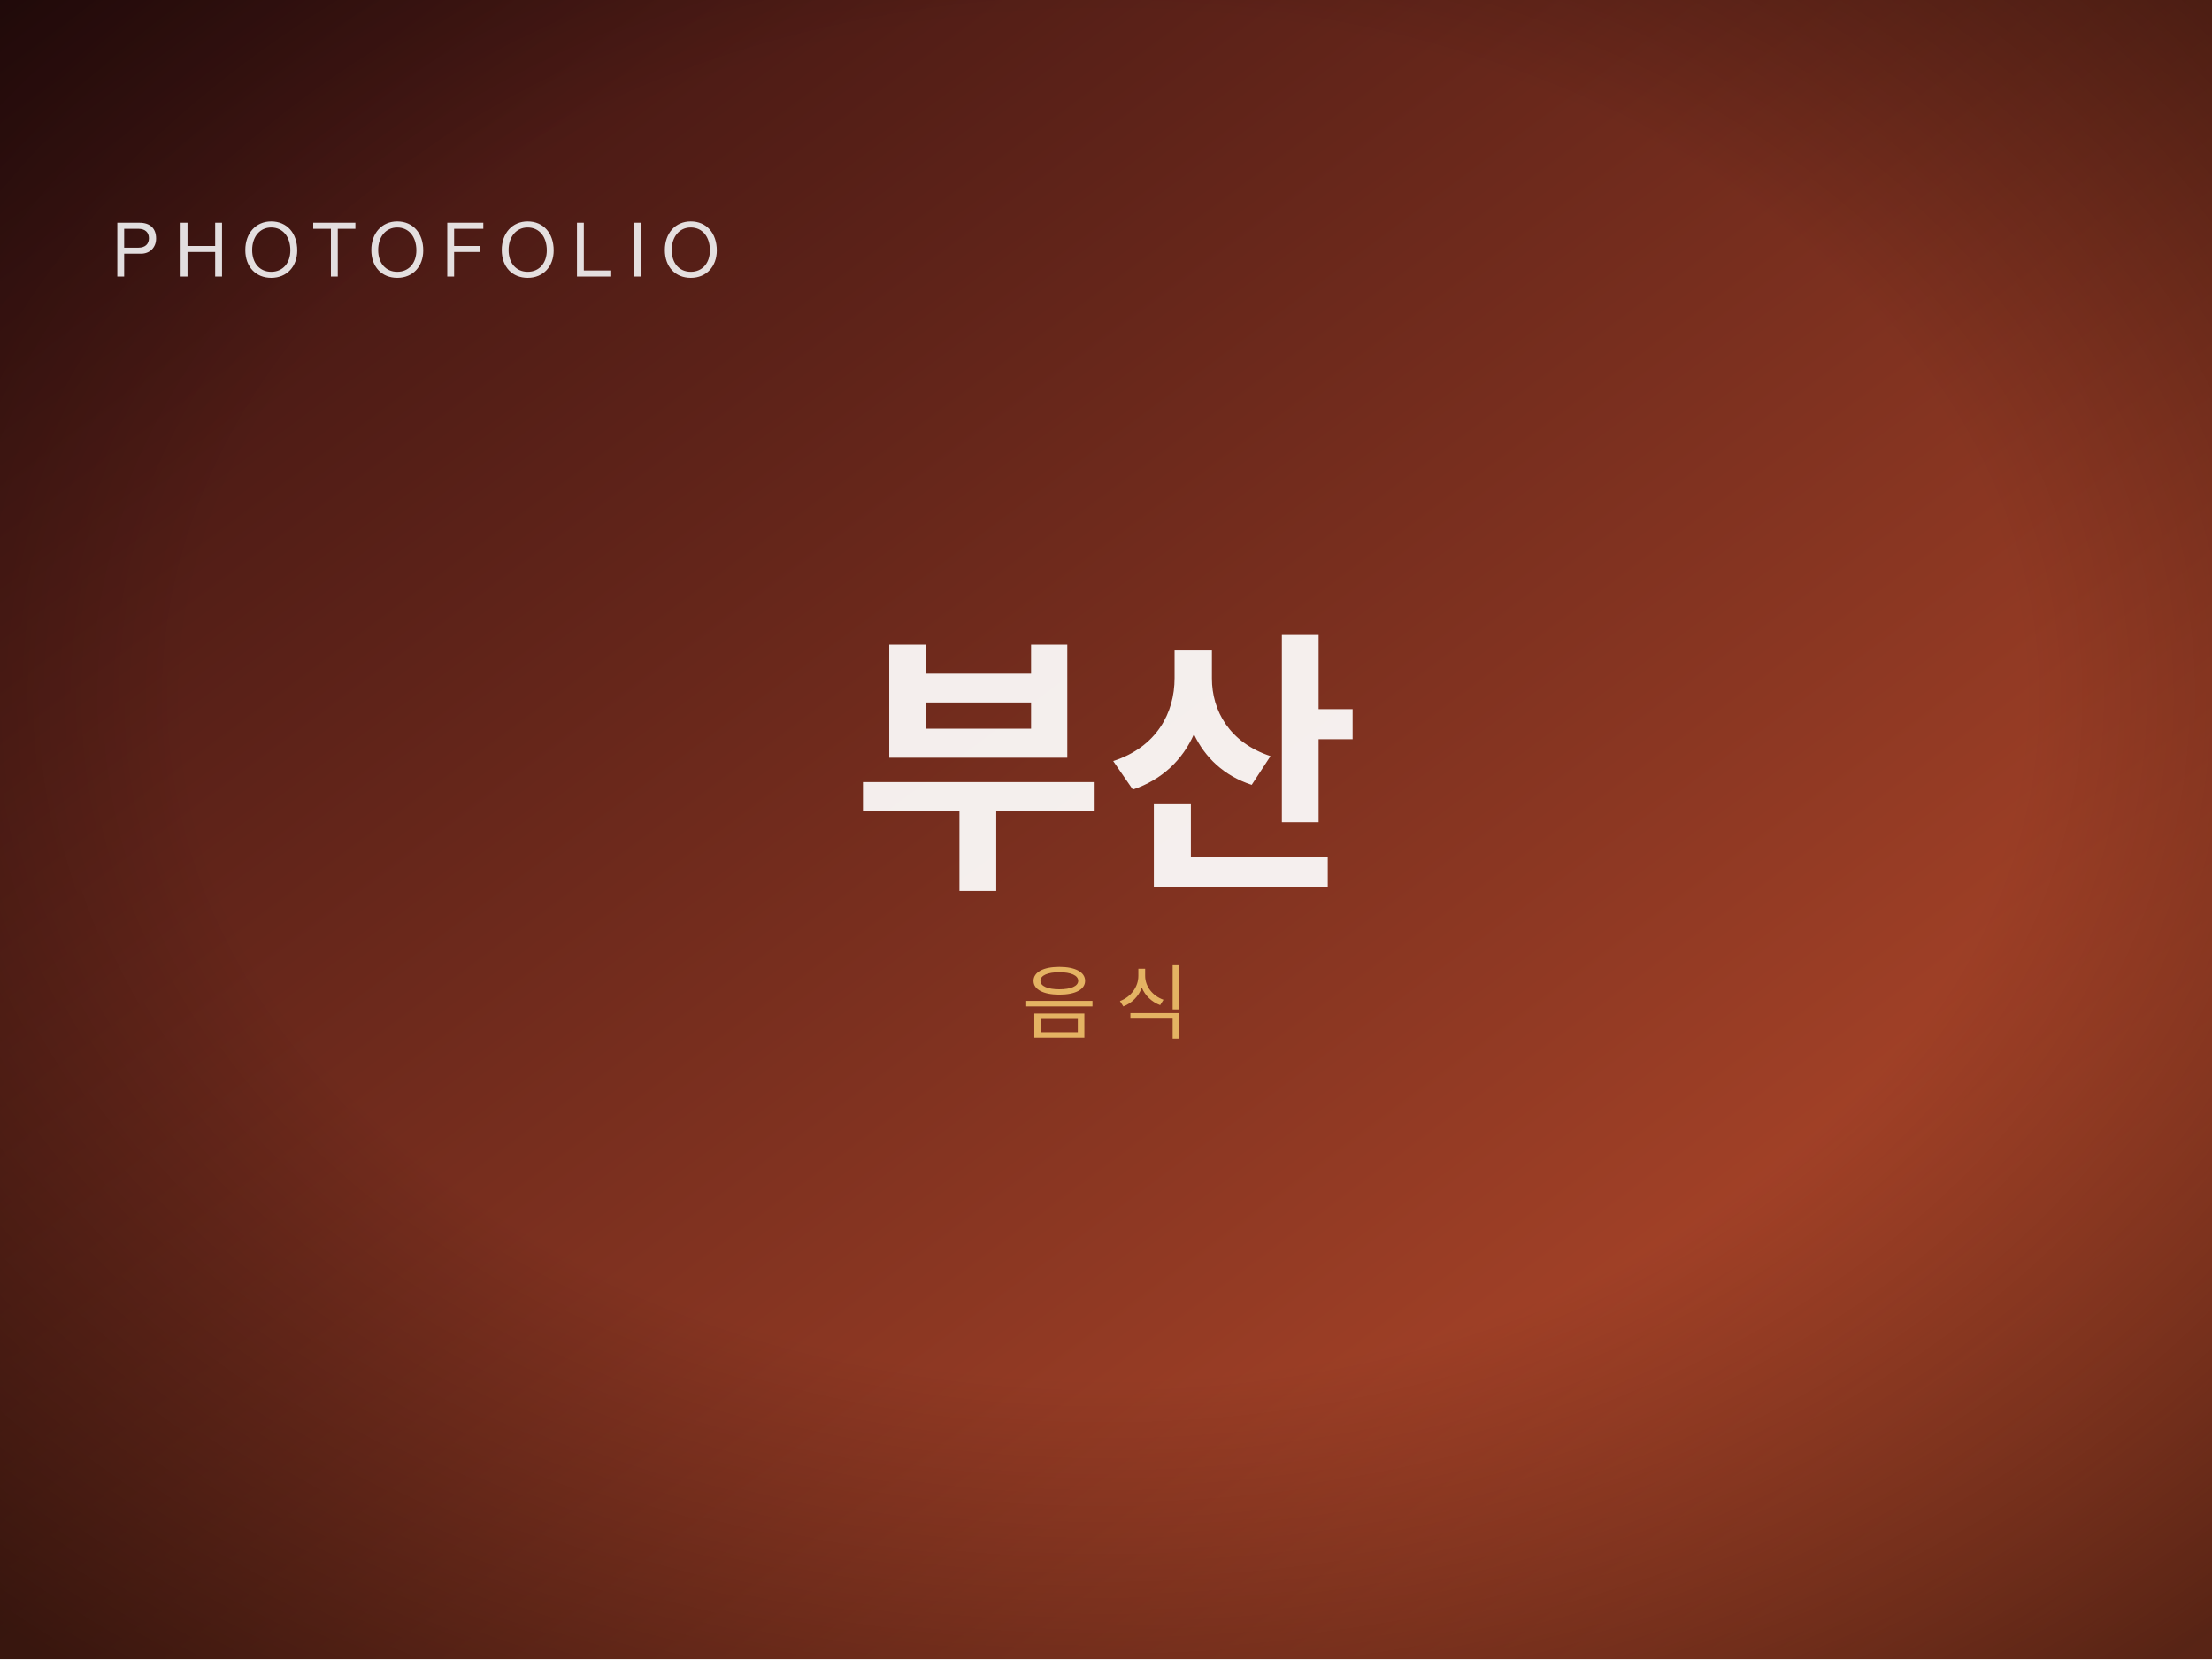
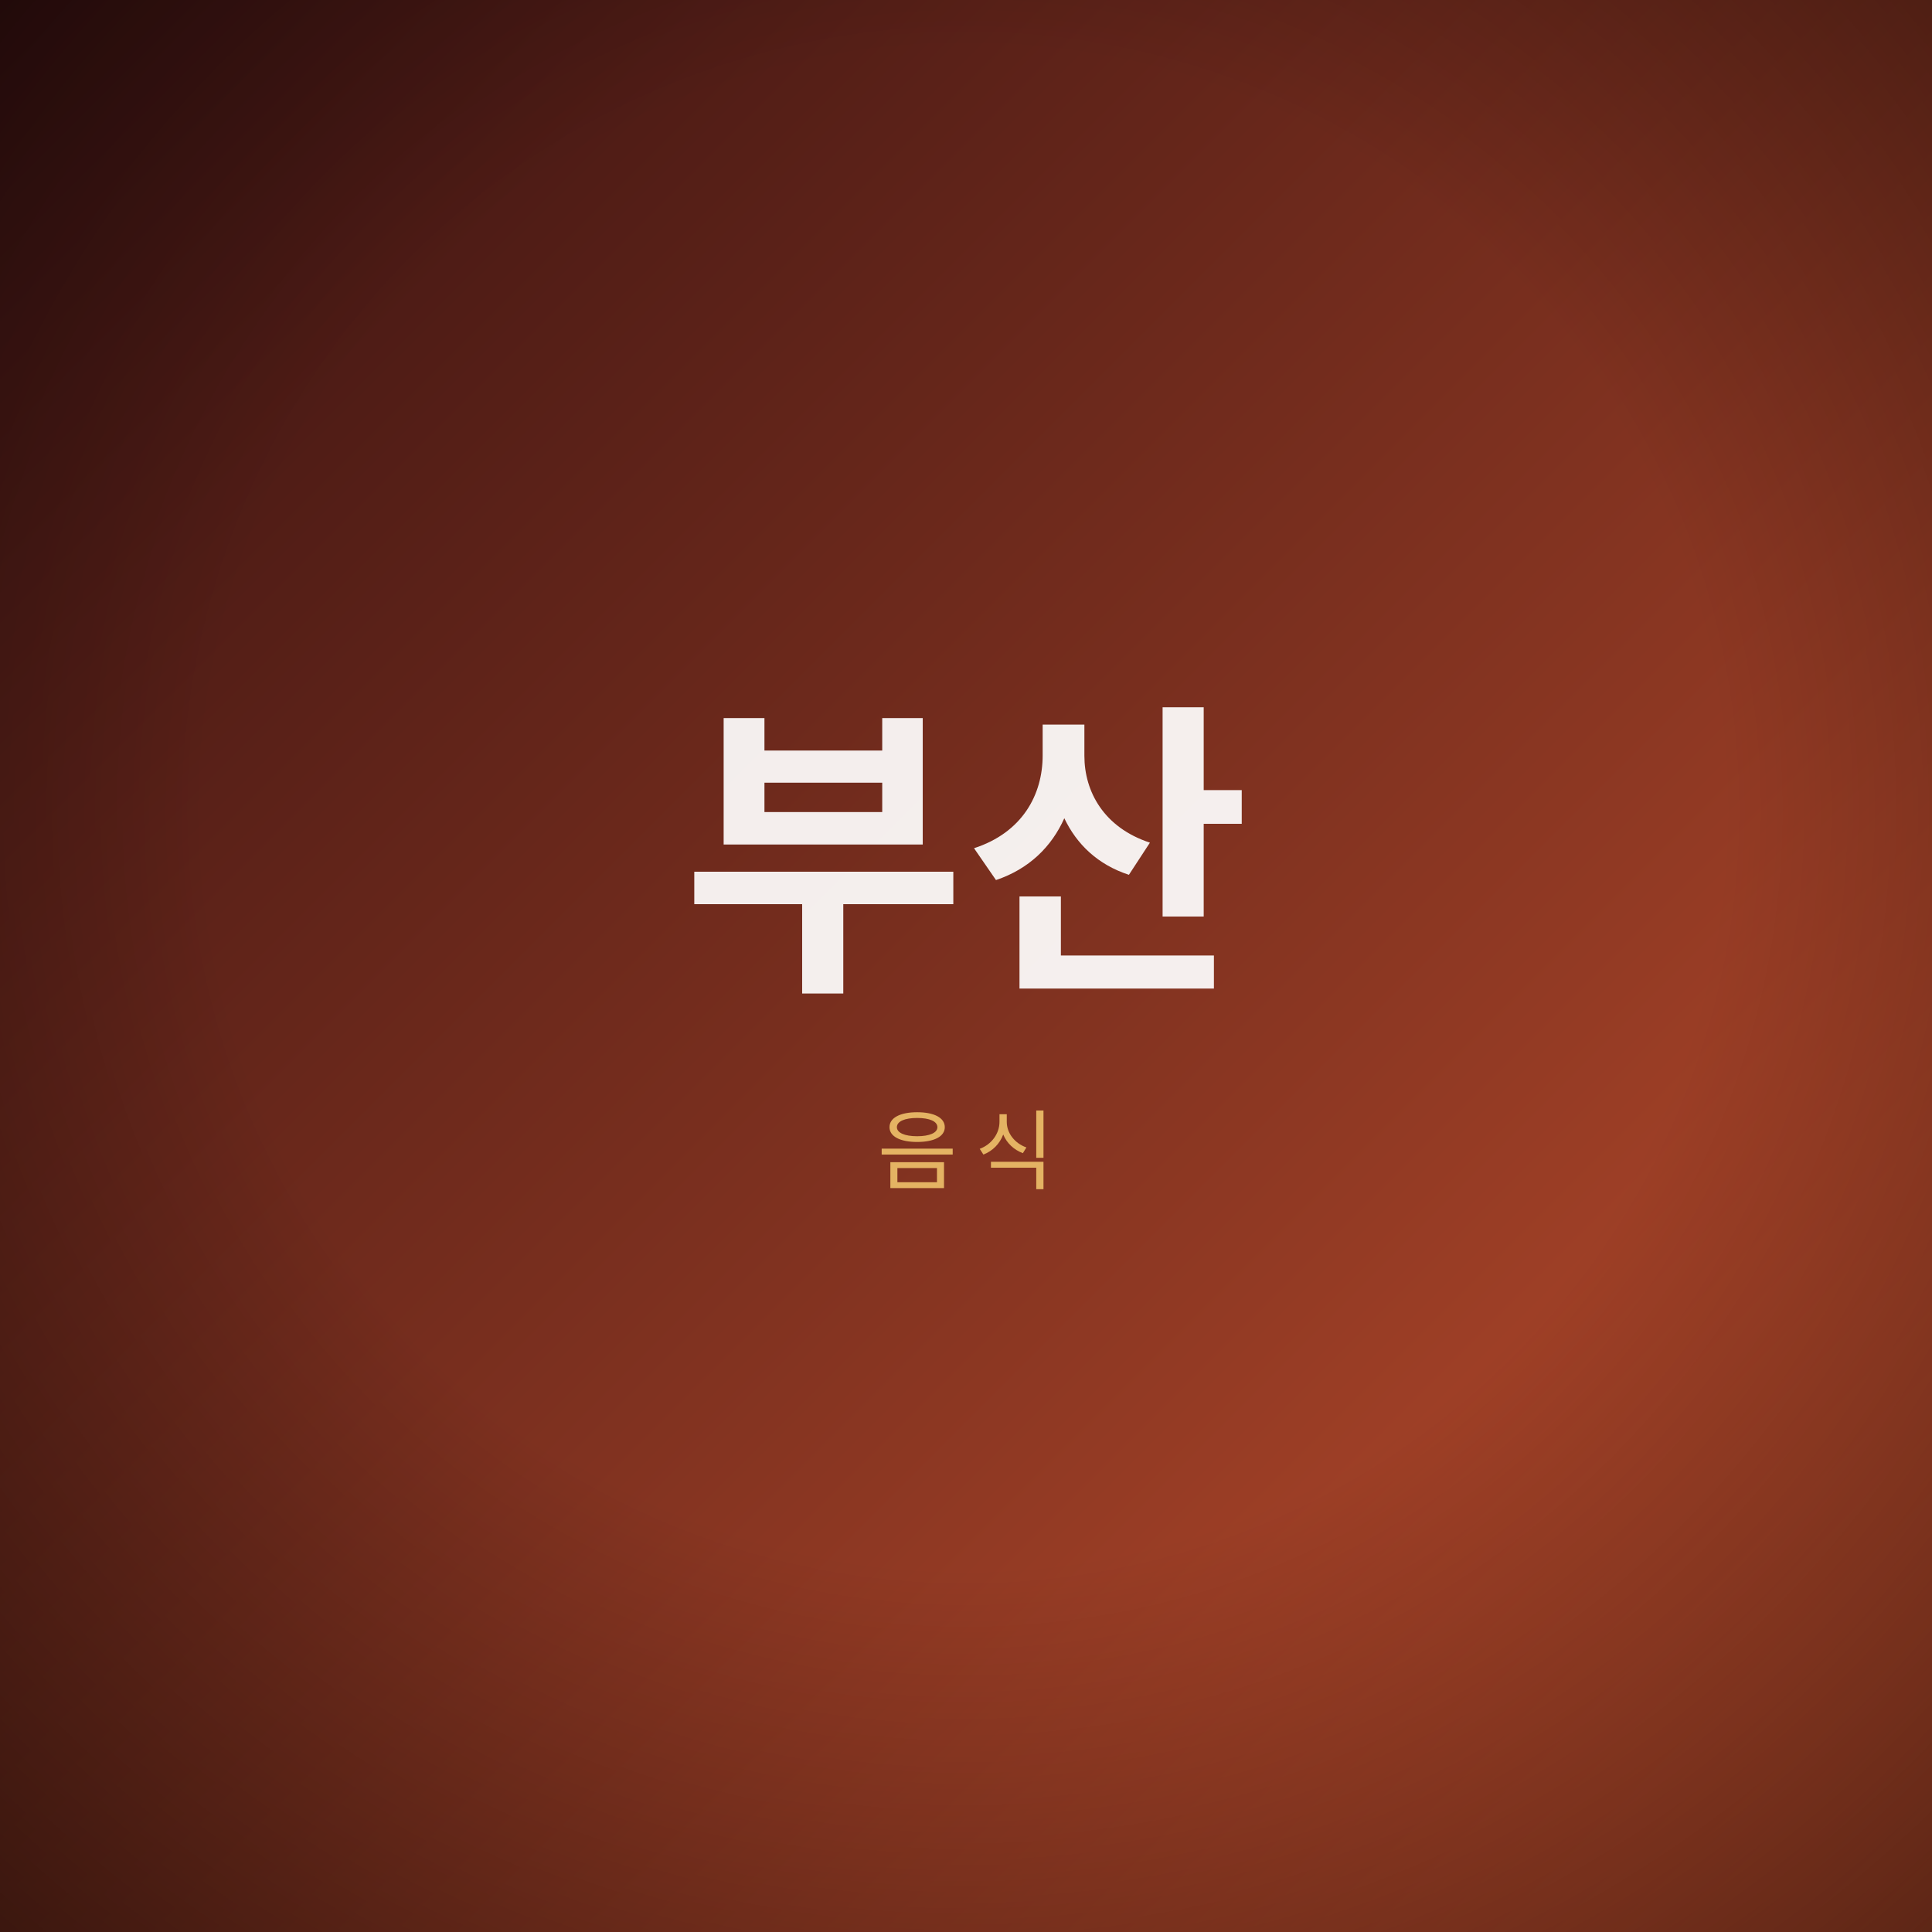
- <svg xmlns="http://www.w3.org/2000/svg" width="1200" height="900" viewBox="0 0 1200 900">
+ <svg xmlns="http://www.w3.org/2000/svg" width="1200" height="1200" viewBox="0 0 1200 1200">
  <defs>
    <linearGradient id="g" x1="0" y1="0" x2="1" y2="1">
      <stop offset="0" stop-color="#341010" />
      <stop offset="1" stop-color="#c4502e" />
    </linearGradient>
-     <radialGradient id="v" cx="0.5" cy="0.42" r="0.75">
-       <stop offset="0.55" stop-color="#000000" stop-opacity="0" />
+     <radialGradient id="v" cx="0.5" cy="0.42" r="0.78">
+       <stop offset="0.5" stop-color="#000000" stop-opacity="0" />
      <stop offset="1" stop-color="#000000" stop-opacity="0.55" />
    </radialGradient>
  </defs>
-   <rect width="1200" height="900" fill="url(#g)" />
-   <rect width="1200" height="900" fill="url(#v)" />
-   <text x="60" y="150" font-family="Helvetica Neue, Segoe UI, sans-serif" font-size="40" letter-spacing="8" fill="#f4f4f5" fill-opacity="0.9">PHOTOFOLIO</text>
-   <text x="600" y="470" text-anchor="middle" font-family="Helvetica Neue, Segoe UI, sans-serif" font-weight="700" font-size="150" fill="#ffffff" fill-opacity="0.92">부산</text>
-   <text x="600" y="560" text-anchor="middle" font-family="Helvetica Neue, Segoe UI, sans-serif" font-size="44" letter-spacing="10" fill="#e4b363">음식</text>
+   <rect width="1200" height="1200" fill="url(#g)" />
+   <rect width="1200" height="1200" fill="url(#v)" />
+   <text x="600" y="600" text-anchor="middle" font-family="Helvetica Neue, Segoe UI, sans-serif" font-weight="700" font-size="192" fill="#ffffff" fill-opacity="0.92">부산</text>
+   <text x="600" y="734.4" text-anchor="middle" font-family="Helvetica Neue, Segoe UI, sans-serif" font-size="54" letter-spacing="10.8" fill="#e4b363">음식</text>
</svg>
